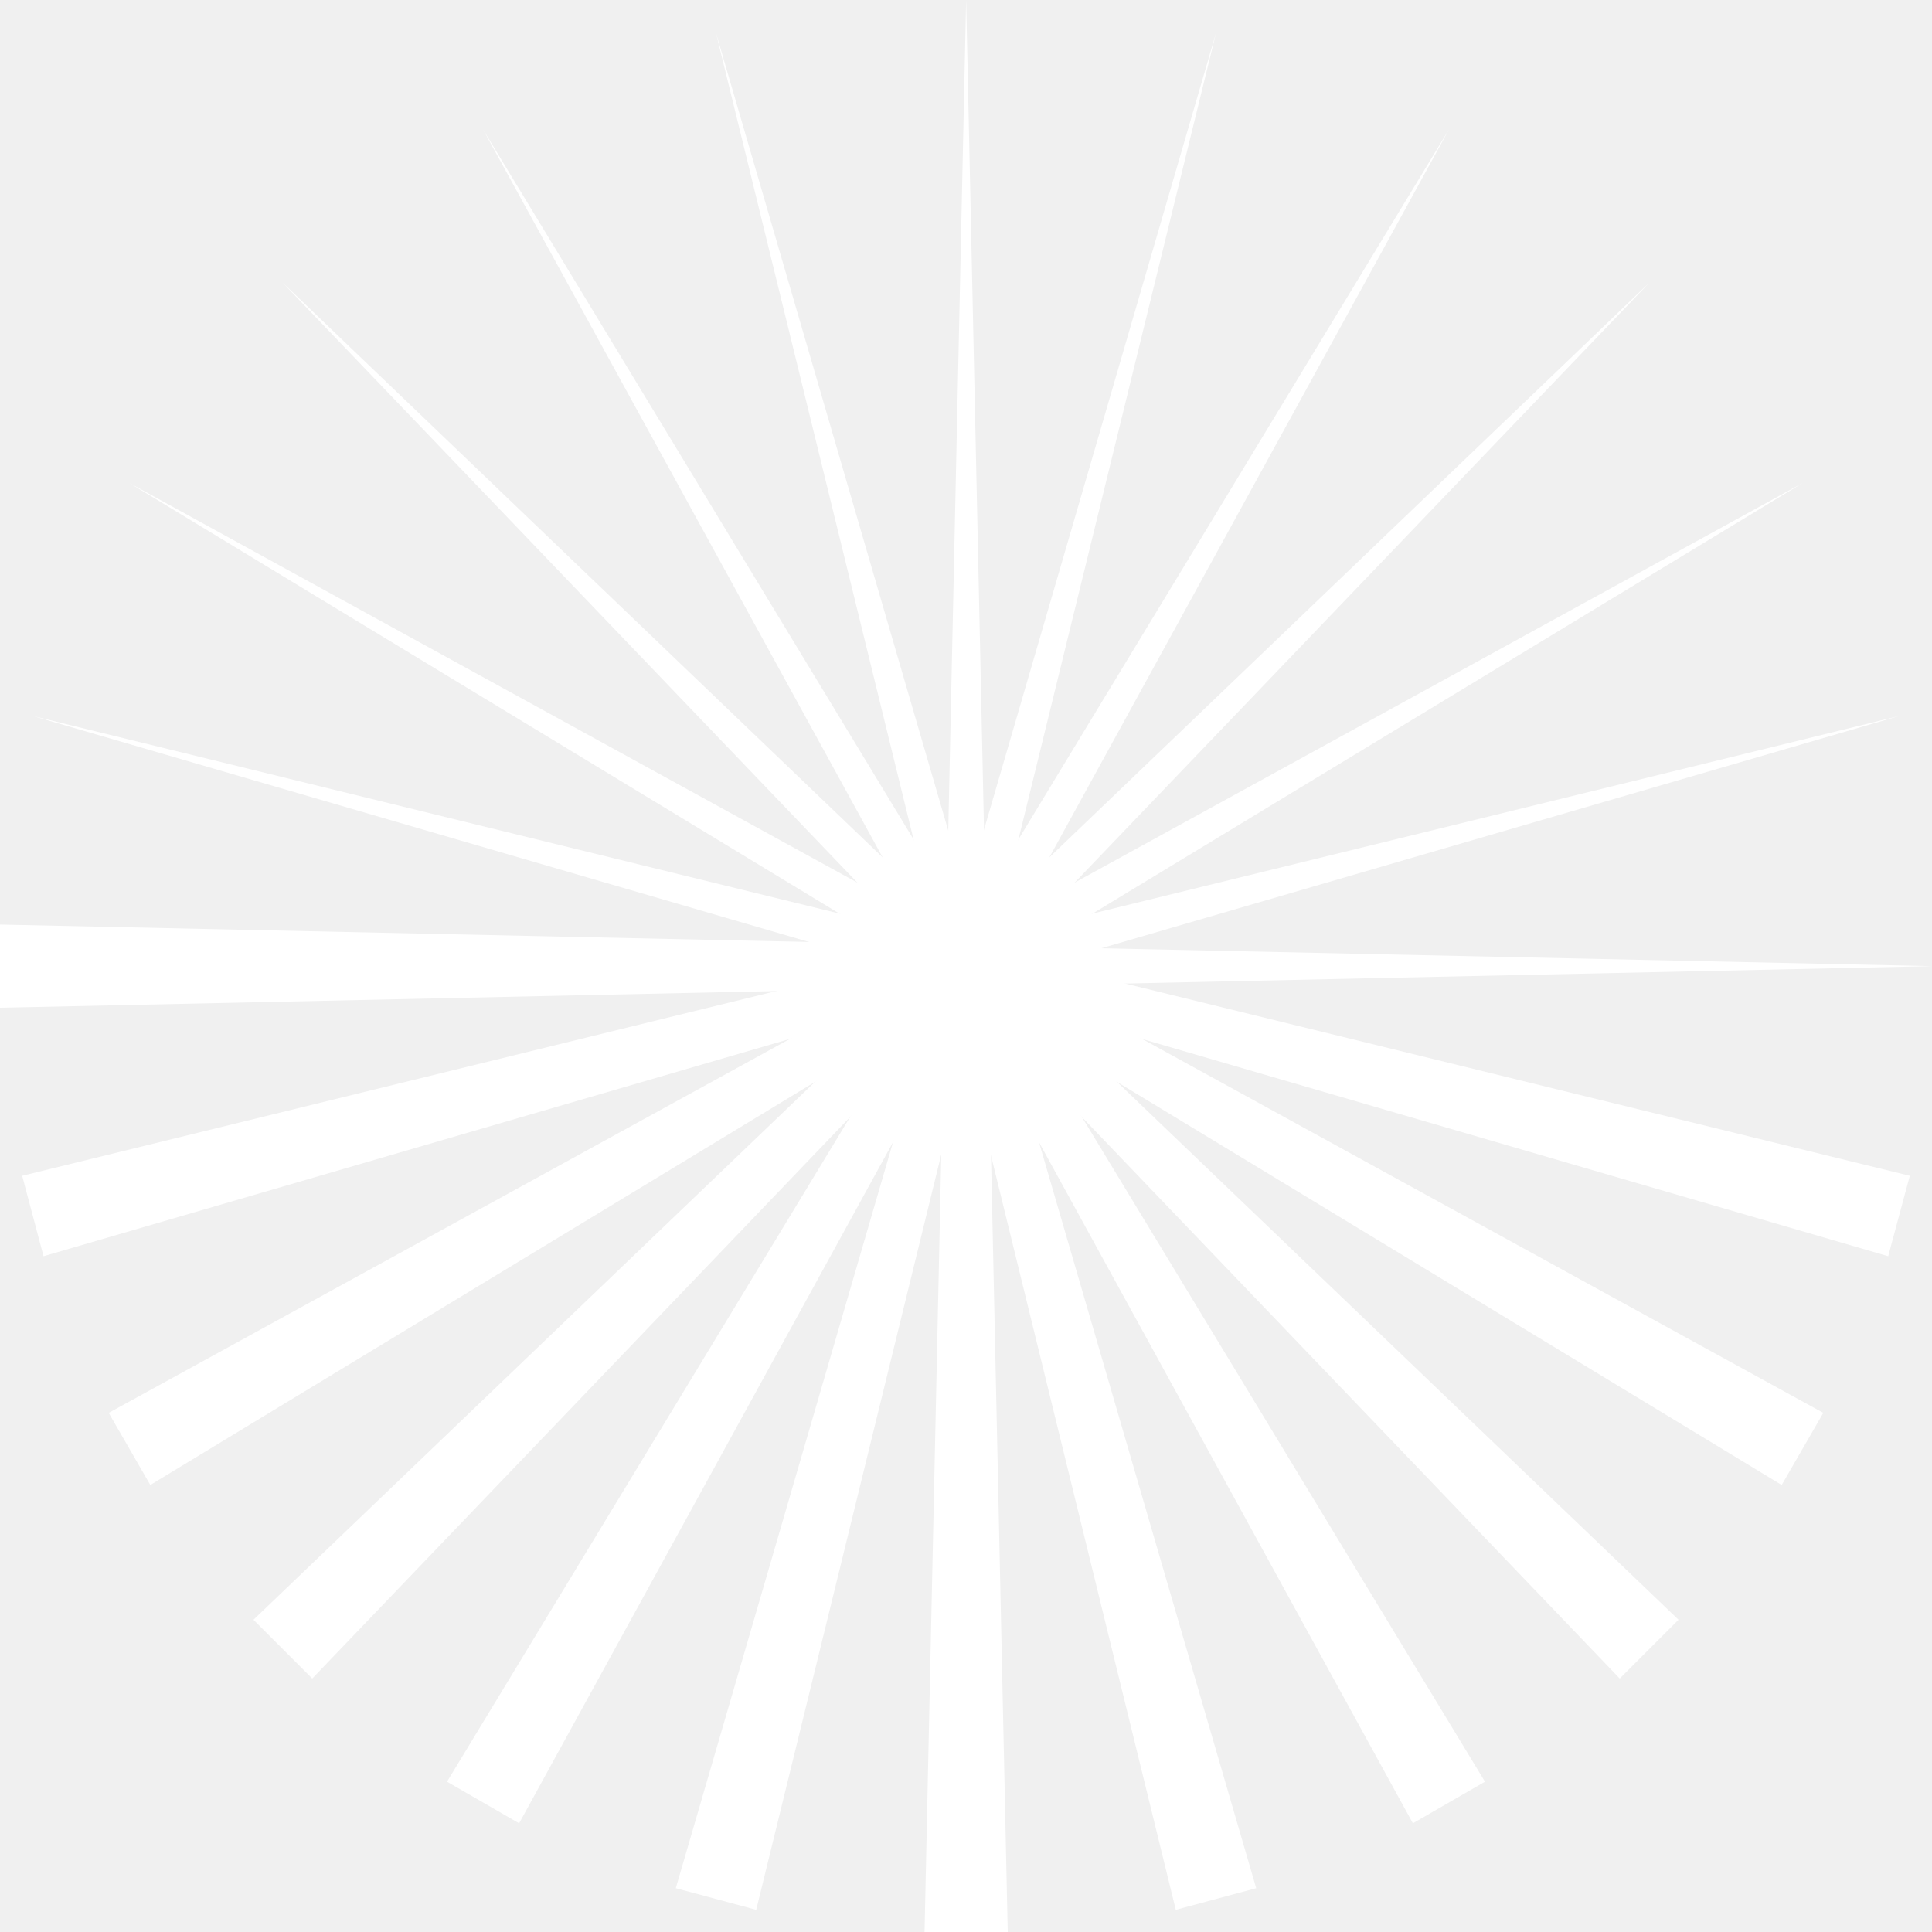
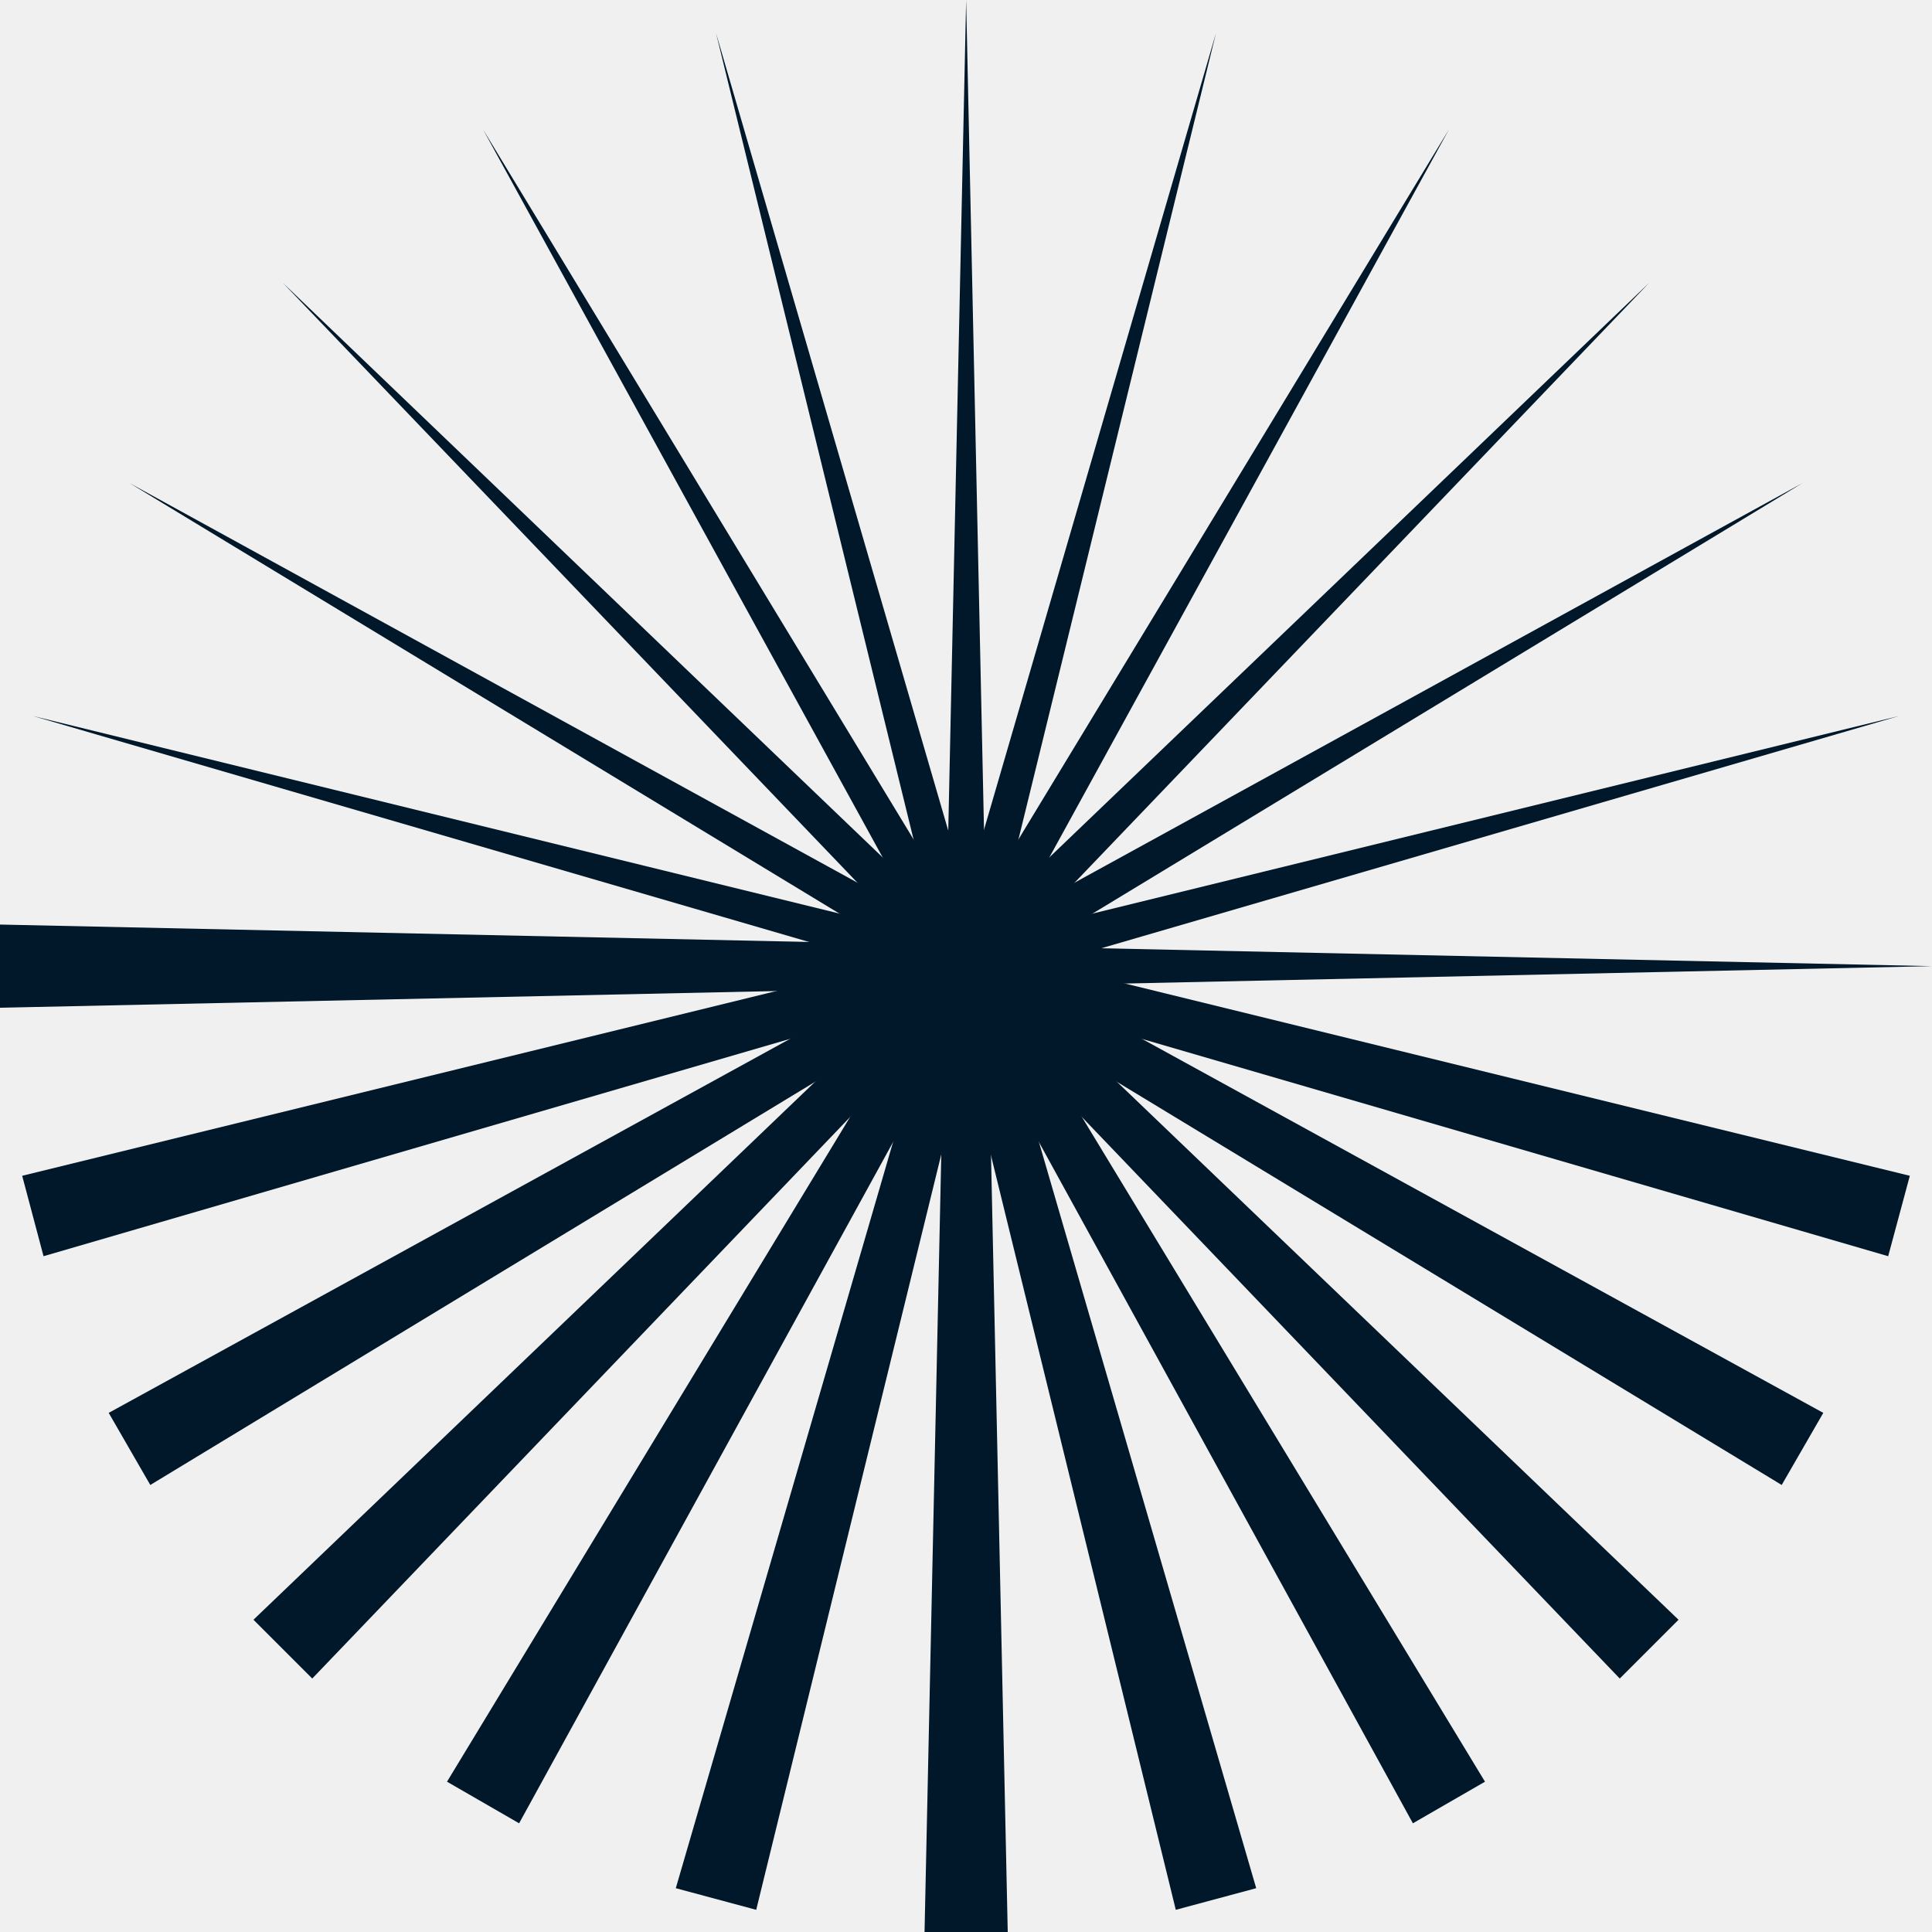
<svg xmlns="http://www.w3.org/2000/svg" width="166" height="166" viewBox="0 0 166 166" fill="none">
-   <path d="M0 79.439L166 83.013L0 86.587V79.439Z" fill="#FFF" />
-   <path d="M1.906 101.025L163.165 61.52L3.741 107.935L1.906 101.025Z" fill=" #FFF" />
-   <path d="M9.34 121.396L154.873 41.506L12.914 127.591L9.34 121.396Z" fill=" #FFF" />
-   <path d="M21.777 139.171L141.697 24.303L26.829 144.222L21.777 139.171Z" fill=" #FFF" />
-   <path d="M38.408 153.086L124.494 11.127L44.603 156.66L38.408 153.086Z" fill=" #FFF" />
-   <path d="M58.065 162.236L104.48 2.836L64.975 164.094L58.065 162.236Z" fill=" #FFF" />
-   <path d="M79.438 166L83.012 0L86.586 166H79.438Z" fill="#FFF" />
-   <path d="M101.025 164.094L61.52 2.836L107.935 162.236L101.025 164.094Z" fill=" #FFF" />
-   <path d="M121.397 156.66L41.506 11.127L127.592 153.086L121.397 156.66Z" fill=" #FFF" />
-   <path d="M139.171 144.222L24.303 24.303L144.222 139.171L139.171 144.222Z" fill=" #FFF" />
-   <path d="M153.086 127.591L11.127 41.506L156.66 121.396L153.086 127.591Z" fill=" #FFF" />
-   <path d="M162.235 107.935L2.835 61.52L164.094 101.025L162.235 107.935Z" fill=" #FFF" />
+   <path d="M0 79.439L166 83.013L0 86.587V79.439Z" fill="#001829" />
+   <path d="M1.906 101.025L163.165 61.52L3.741 107.935L1.906 101.025Z" fill="#001829" />
+   <path d="M9.34 121.396L154.873 41.506L12.914 127.591L9.34 121.396Z" fill="#001829" />
+   <path d="M21.777 139.171L141.697 24.303L26.829 144.222L21.777 139.171Z" fill="#001829" />
+   <path d="M38.408 153.086L124.494 11.127L44.603 156.66L38.408 153.086Z" fill="#001829" />
+   <path d="M58.065 162.236L104.48 2.836L64.975 164.094L58.065 162.236Z" fill="#001829" />
+   <path d="M79.438 166L83.012 0L86.586 166H79.438Z" fill="#001829" />
+   <path d="M101.025 164.094L61.52 2.836L107.935 162.236L101.025 164.094Z" fill="#001829" />
+   <path d="M121.397 156.66L41.506 11.127L127.592 153.086L121.397 156.66Z" fill="#001829" />
+   <path d="M139.171 144.222L24.303 24.303L144.222 139.171L139.171 144.222Z" fill="#001829" />
+   <path d="M153.086 127.591L11.127 41.506L156.66 121.396L153.086 127.591Z" fill="#001829" />
+   <path d="M162.235 107.935L2.835 61.52L164.094 101.025L162.235 107.935Z" fill="#001829" />
</svg>
